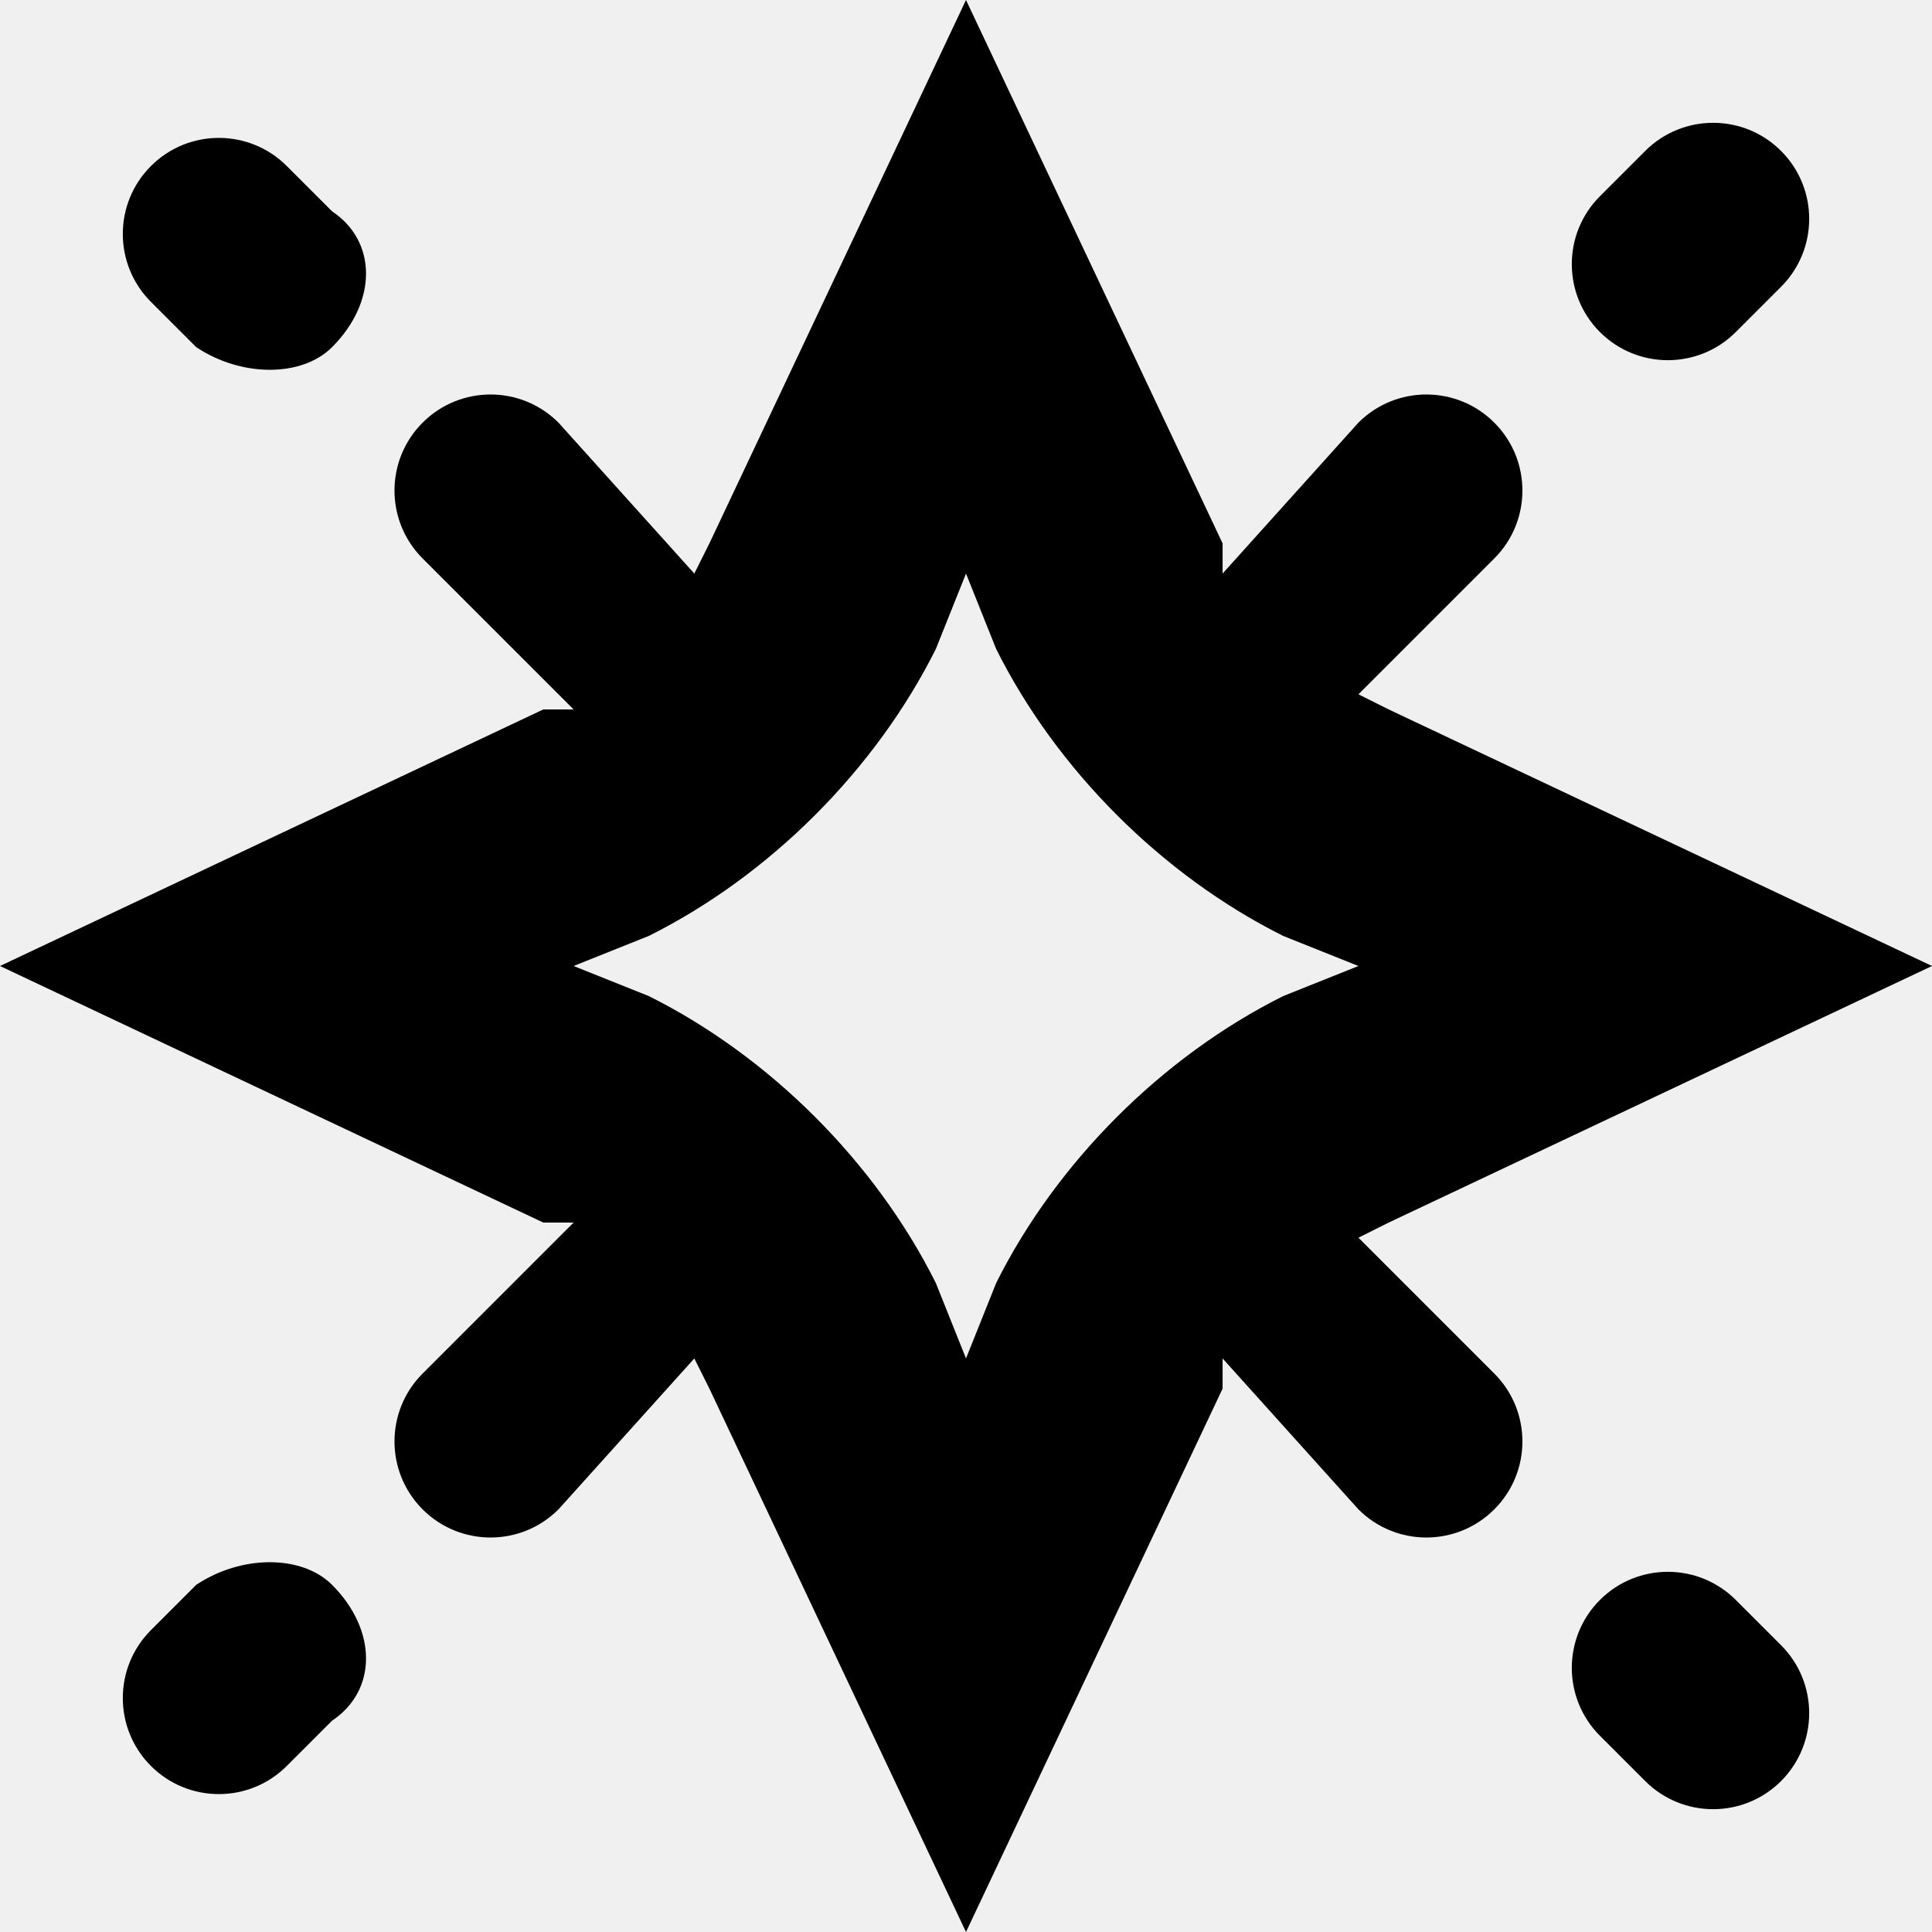
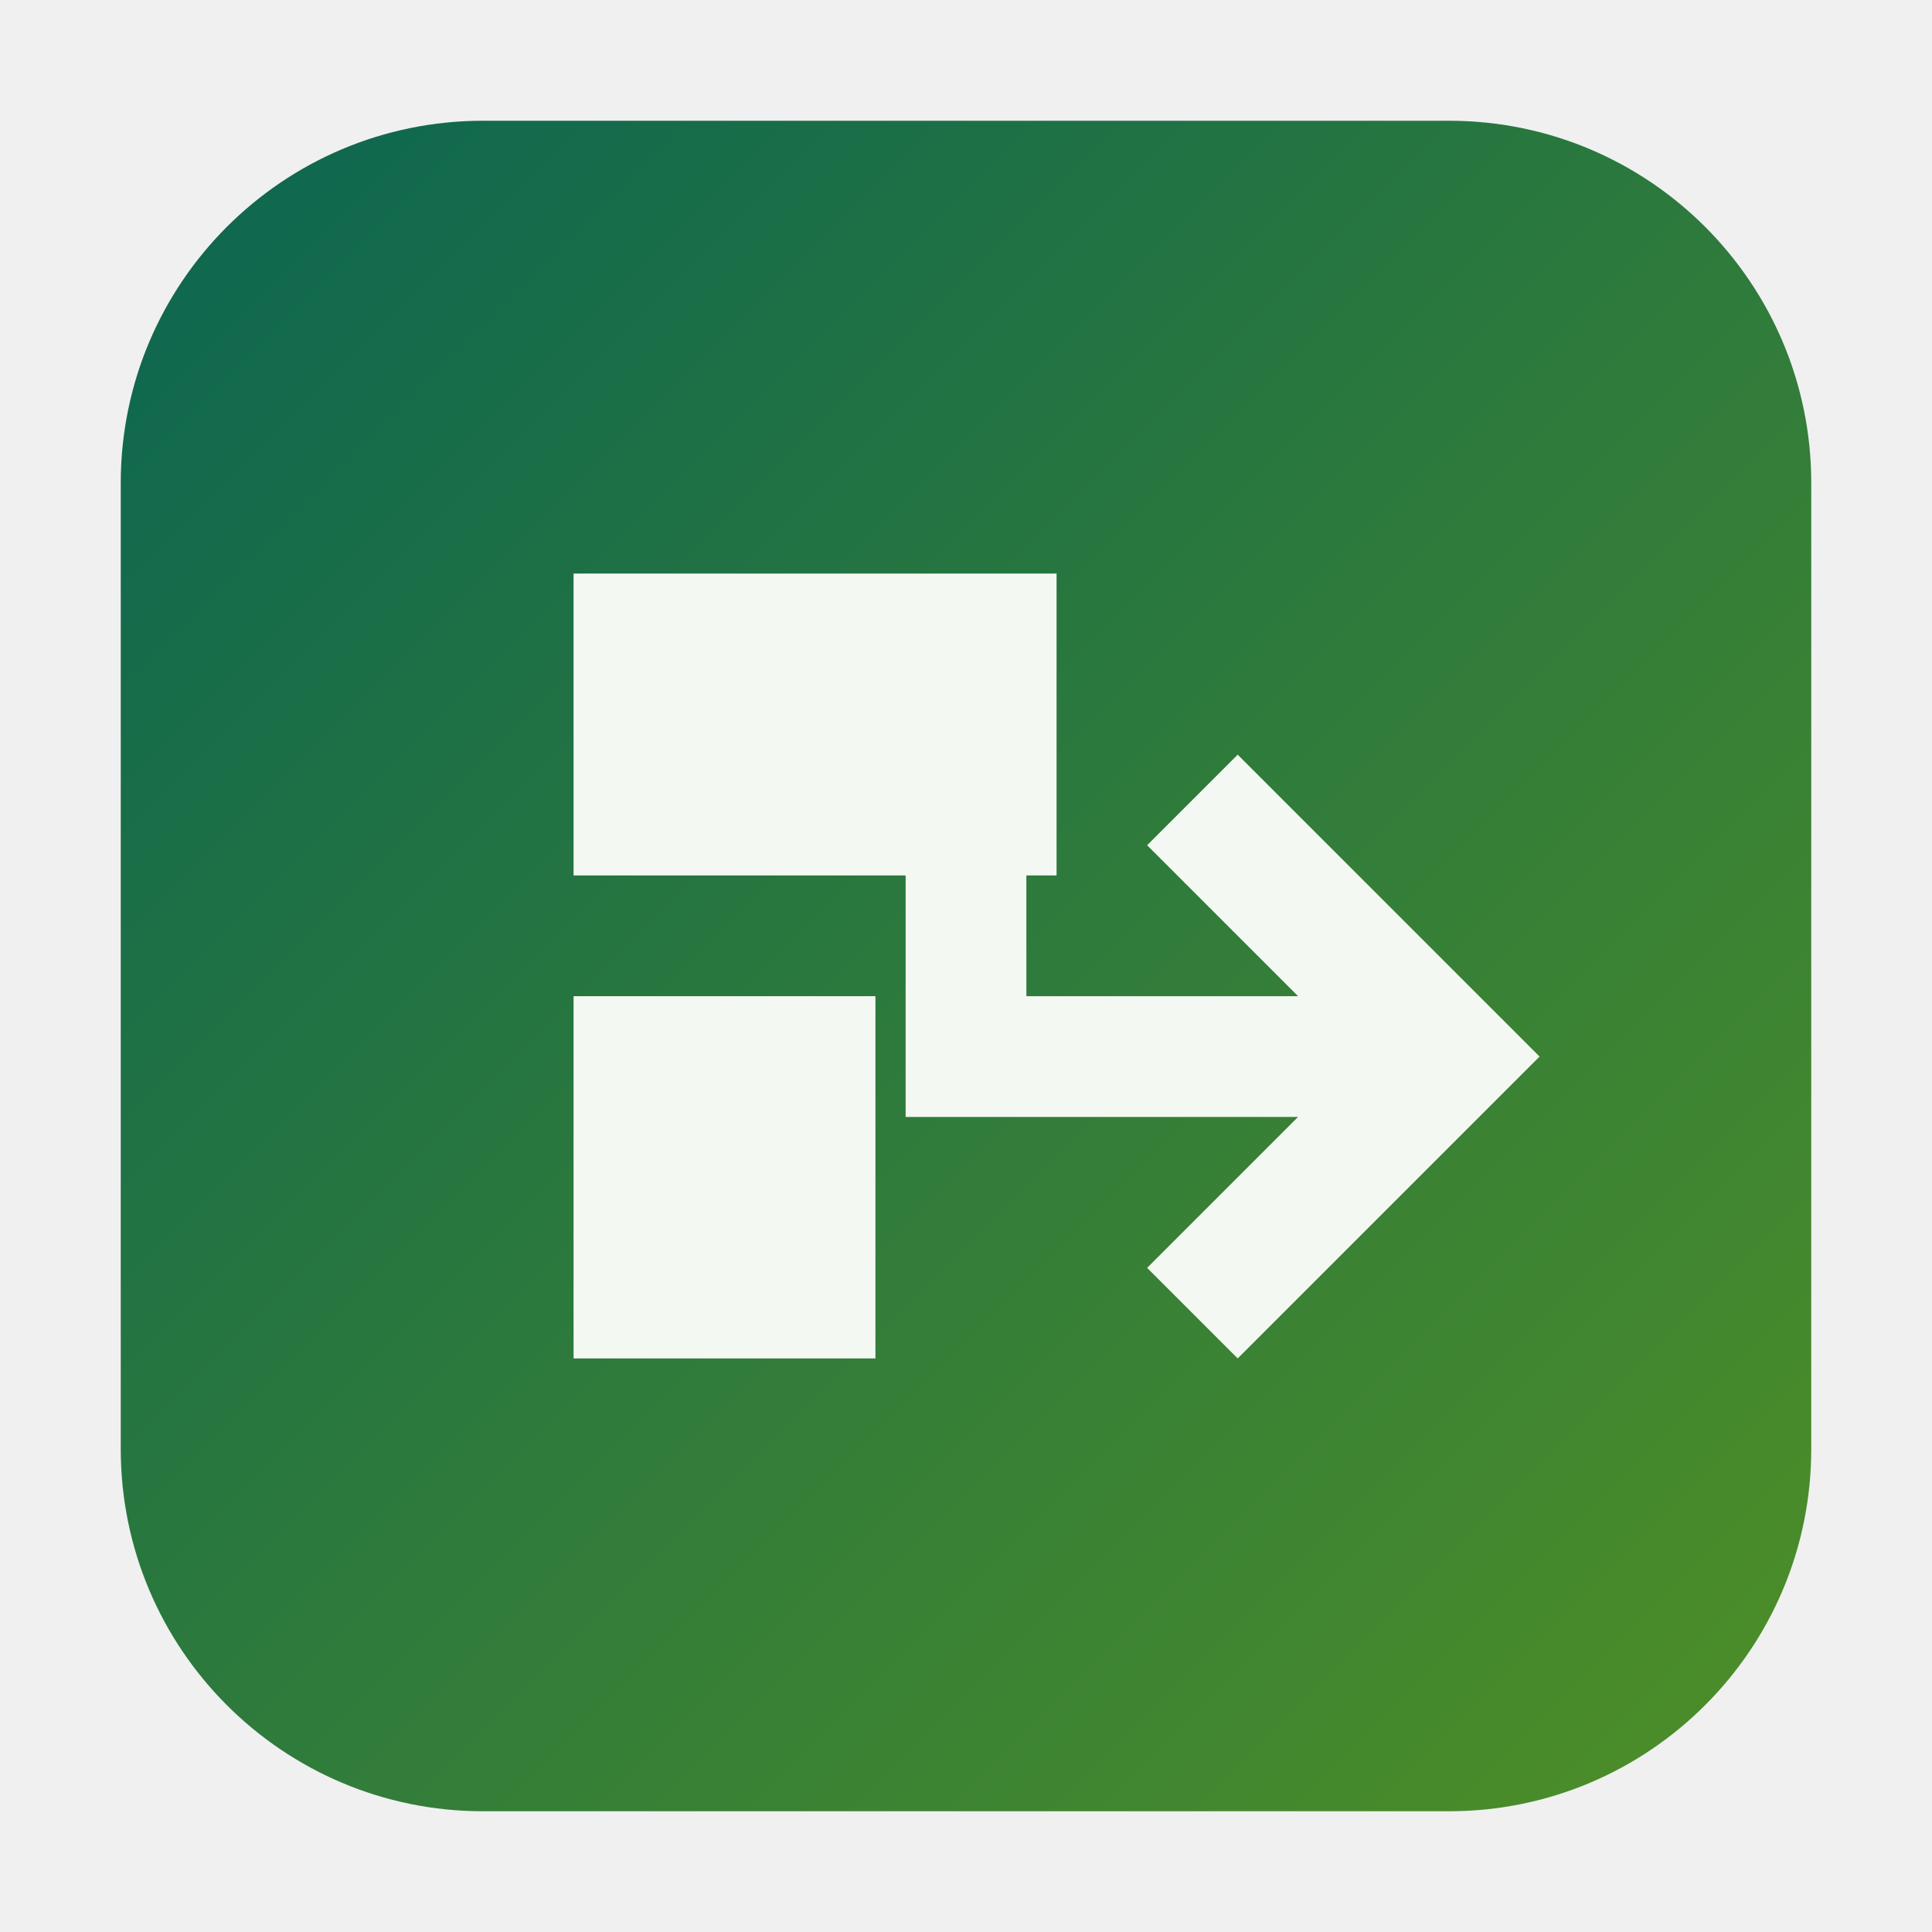
- <svg xmlns="http://www.w3.org/2000/svg" viewBox="0 0 128 128">
-   <path fill-rule="evenodd" d="M81 36 64 0 47 36l-1 2-9-10a6 6 0 0 0-9 9l10 10h-2L0 64l36 17h2L28 91a6 6 0 1 0 9 9l9-10 1 2 17 36 17-36v-2l9 10a6 6 0 1 0 9-9l-9-9 2-1 36-17-36-17-2-1 9-9a6 6 0 1 0-9-9l-9 10v-2Zm-17 2-2 5c-4 8-11 15-19 19l-5 2 5 2c8 4 15 11 19 19l2 5 2-5c4-8 11-15 19-19l5-2-5-2c-8-4-15-11-19-19l-2-5Z" clip-rule="evenodd" />
-   <path d="M118 19a6 6 0 0 0-9-9l-3 3a6 6 0 1 0 9 9l3-3Zm-96 4c-2 2-6 2-9 0l-3-3a6 6 0 1 1 9-9l3 3c3 2 3 6 0 9Zm0 82c-2-2-6-2-9 0l-3 3a6 6 0 1 0 9 9l3-3c3-2 3-6 0-9Zm96 4a6 6 0 0 1-9 9l-3-3a6 6 0 1 1 9-9l3 3Z" />
-   <style>path{fill:#000}@media (prefers-color-scheme:dark){path{fill:#fff}}</style>
+ <svg xmlns="http://www.w3.org/2000/svg" viewBox="0 0 128 128" role="img" aria-label="gml2step favicon">
+   <defs>
+     <linearGradient id="bg" x1="16" y1="16" x2="112" y2="112" gradientUnits="userSpaceOnUse">
+       <stop offset="0" stop-color="#10684E" />
+       <stop offset="1" stop-color="#4A8C2A" />
+     </linearGradient>
+   </defs>
+   <rect x="8" y="8" width="112" height="112" rx="24" fill="url(#bg)" />
+   <path d="M38 38h32v20H38zM38 66h20v24H38z" fill="#F4F8F2" />
+   <path d="M68 74h-8V54h8v12h18l-10-10 6-6 20 20-20 20-6-6 10-10z" fill="#F4F8F2" />
</svg>
